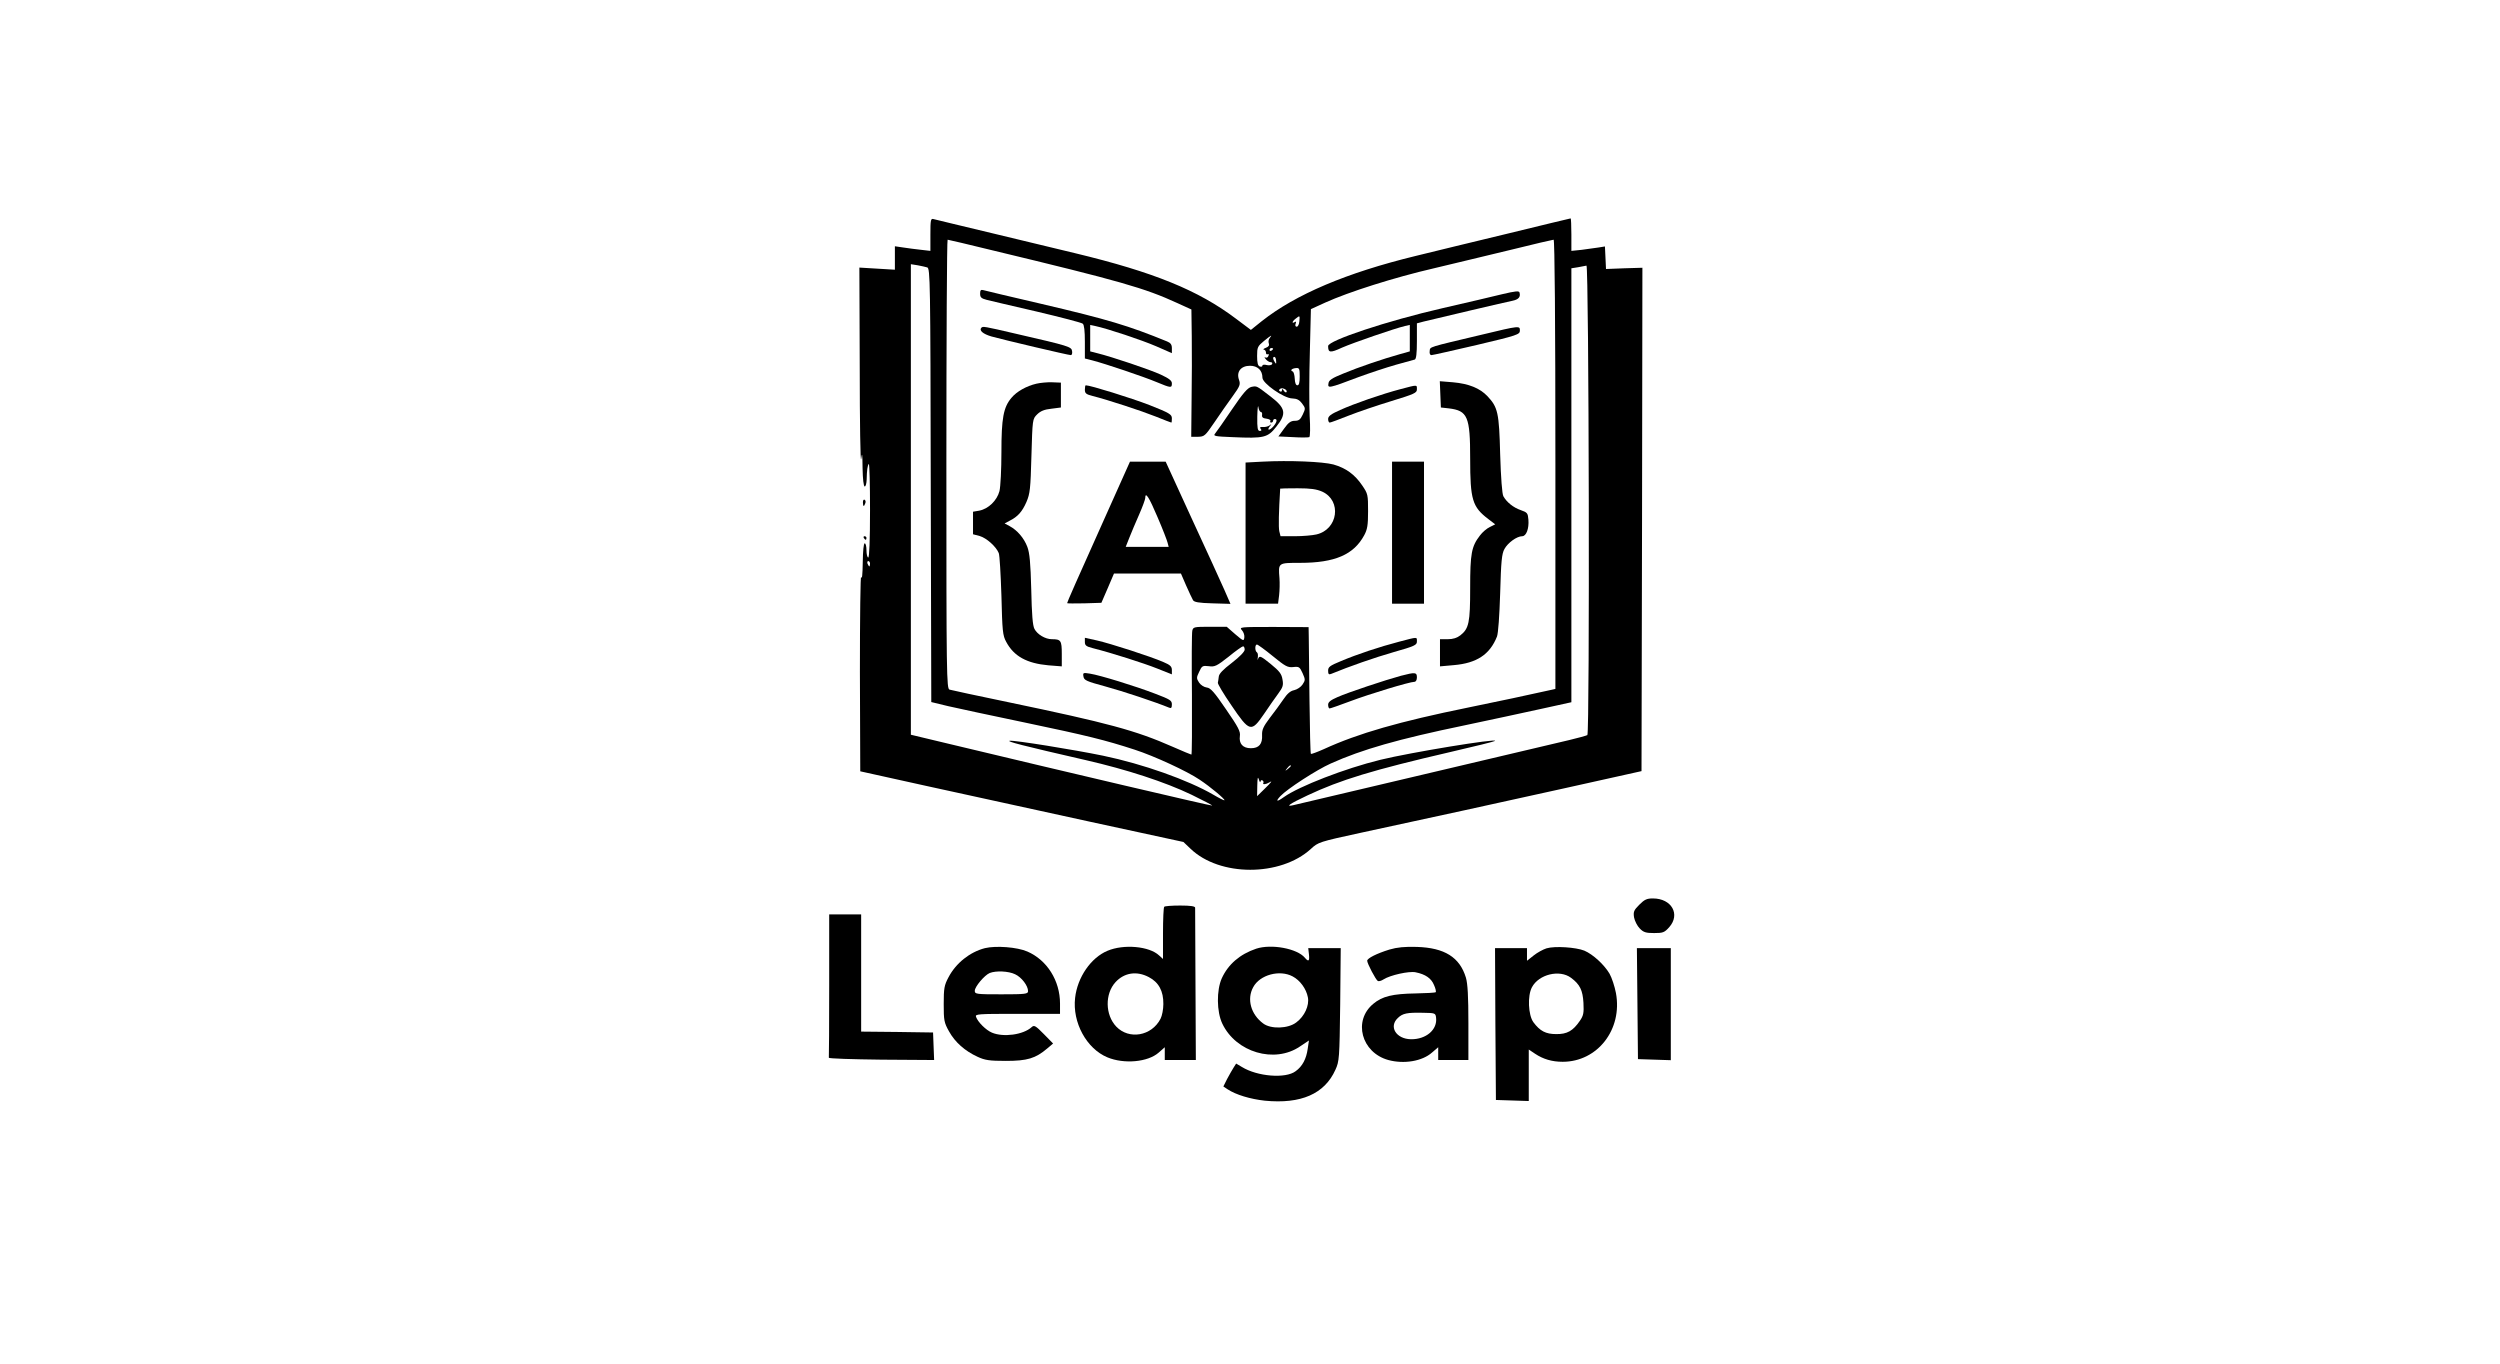
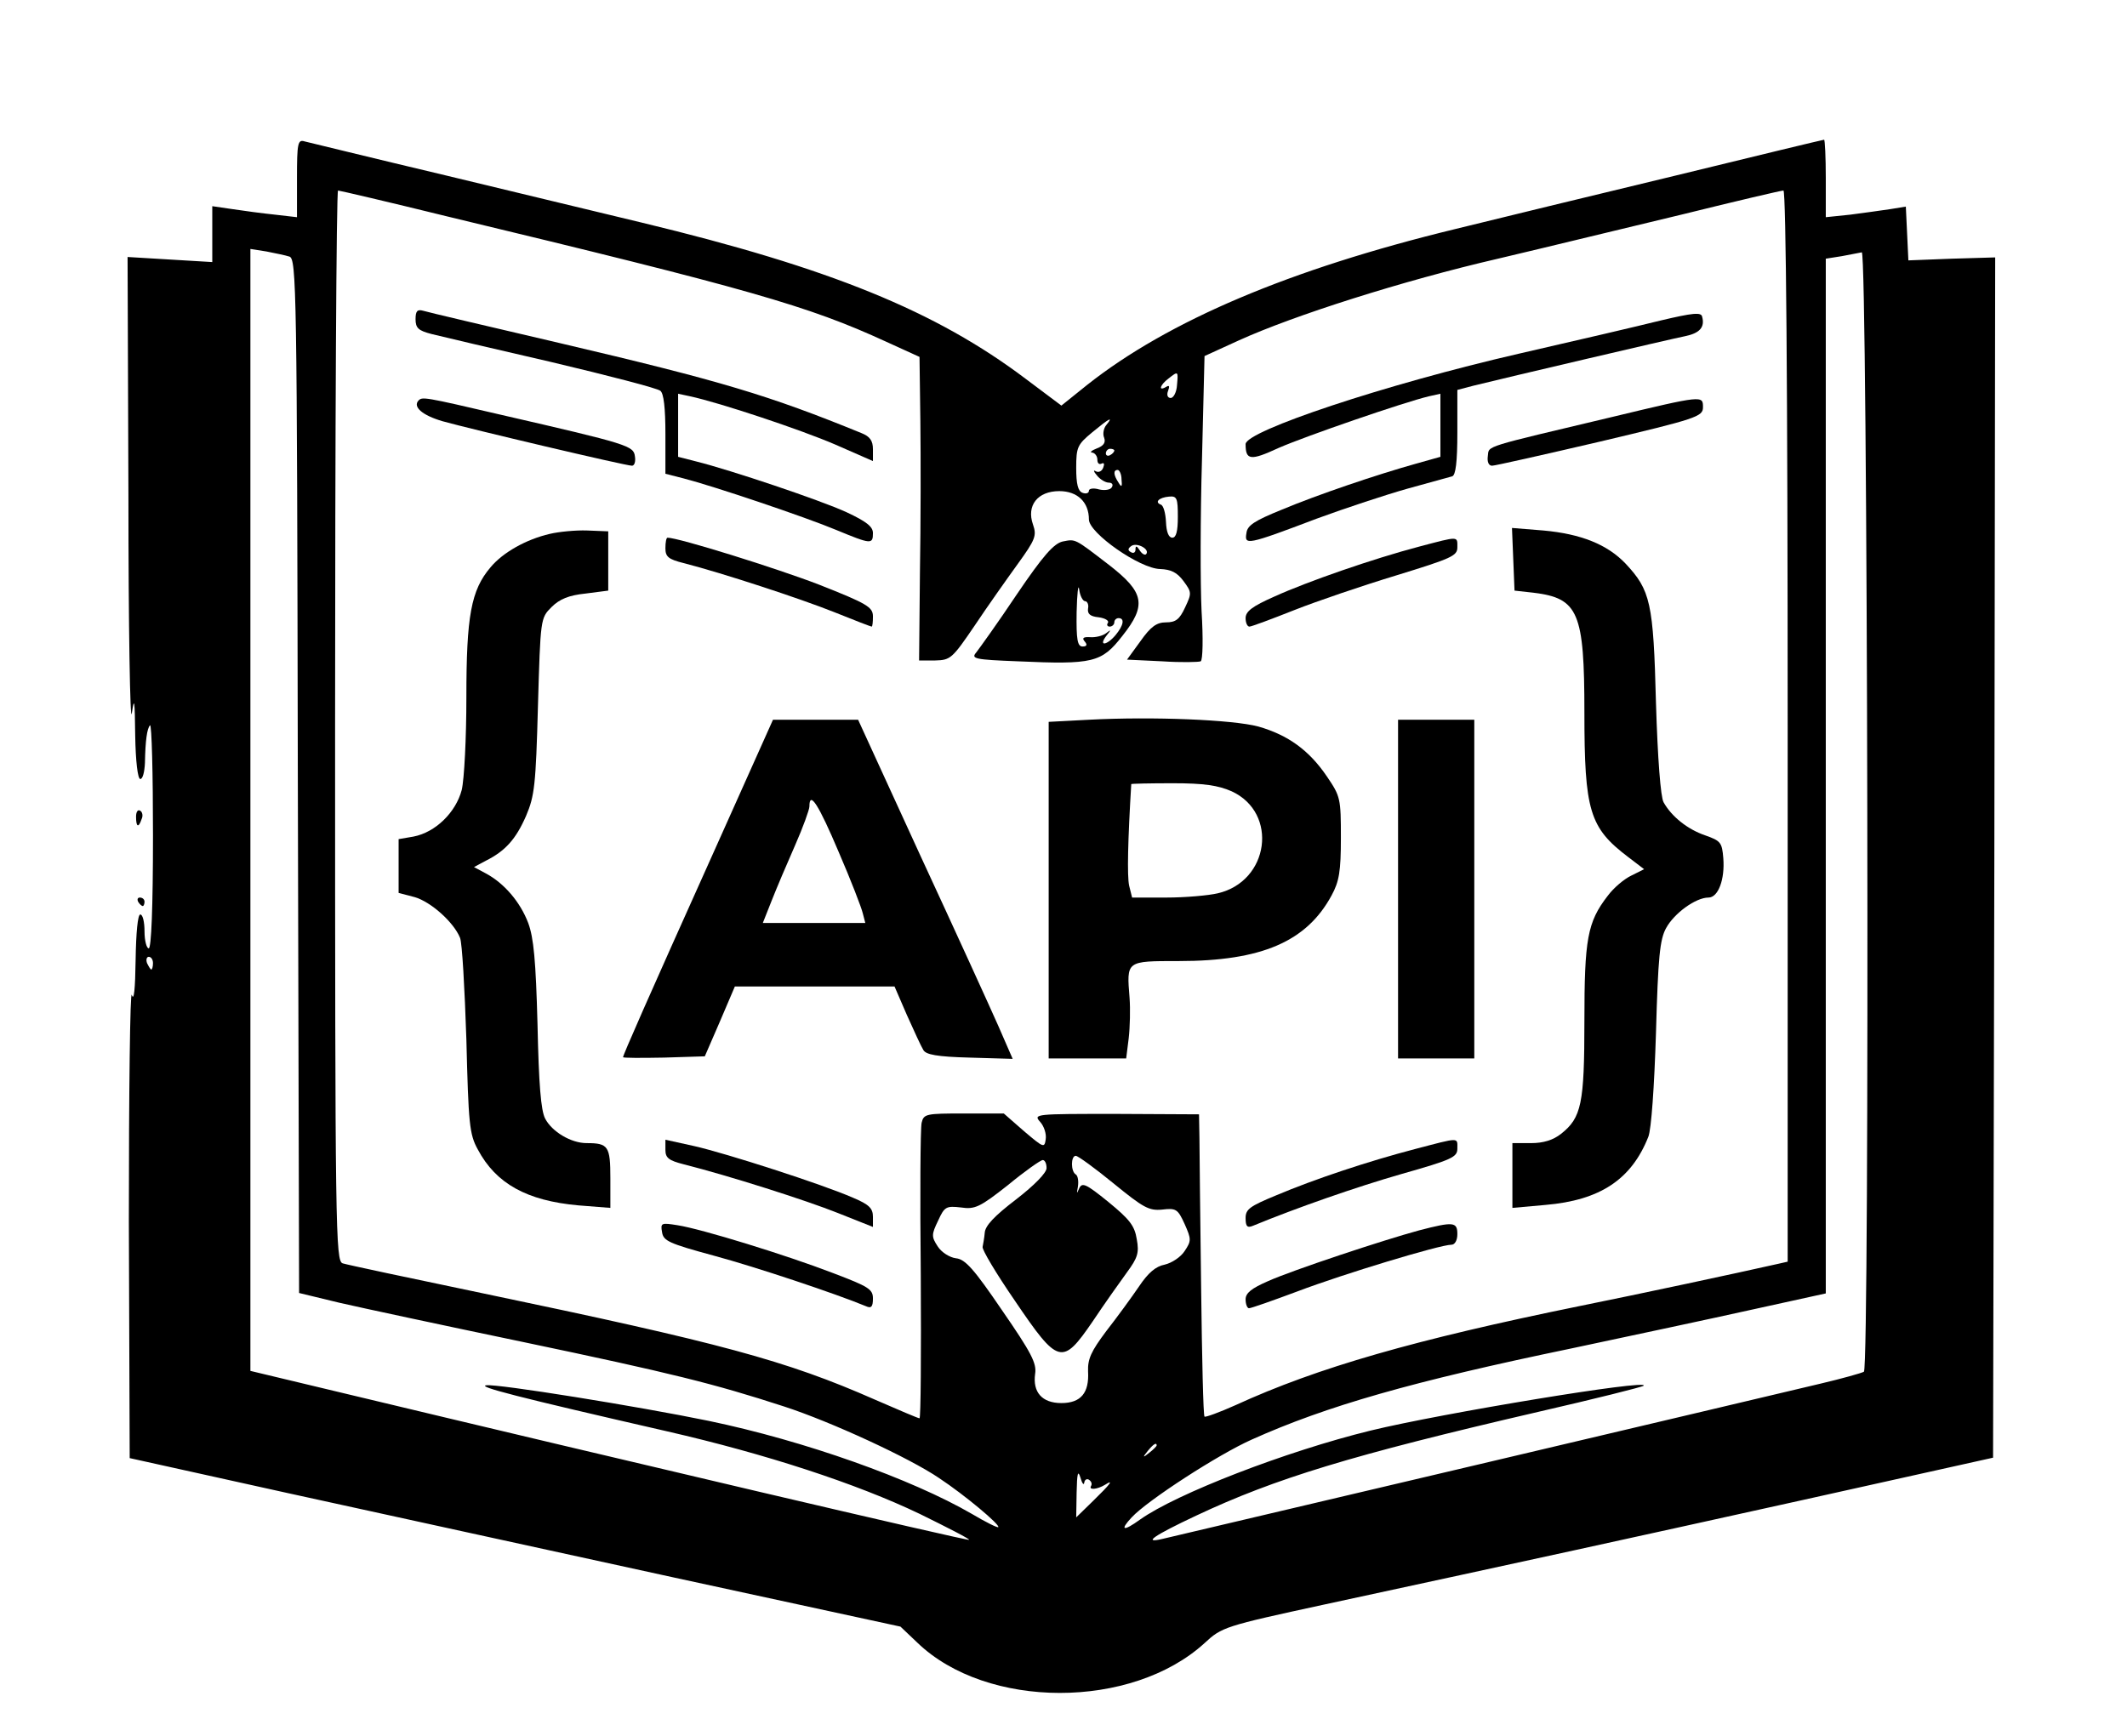
- <svg xmlns="http://www.w3.org/2000/svg" version="1.0" width="1408pt" height="768pt" viewBox="0 0 1408 768" preserveAspectRatio="xMidYMid meet">
-   <g transform="translate(0,768) scale(0.1,-0.1)" fill="#000000" stroke="none">
-     <path d="M5240 6359 l0 -92 -52 6 c-29 3 -74 9 -100 13 l-48 7 0 -66 0 -66 -100 6 -100 6 2 -564 c0 -310 4 -541 8 -514 6 41 7 31 8 -52 1 -61 6 -103 12 -103 6 0 10 17 11 38 1 54 5 81 12 89 4 3 7 -114 7 -260 0 -171 -4 -267 -10 -267 -5 0 -10 18 -10 40 0 22 -4 40 -10 40 -6 0 -10 -43 -11 -107 -1 -70 -4 -99 -9 -83 -4 14 -7 -227 -7 -534 l2 -560 375 -83 c206 -45 616 -135 910 -199 l535 -116 40 -38 c164 -158 506 -158 678 -1 41 38 47 40 282 91 491 106 701 152 1135 248 l445 99 3 1417 2 1418 -102 -3 -103 -4 -3 64 -3 63 -37 -6 c-20 -3 -63 -9 -94 -13 l-58 -6 0 92 c0 50 -2 91 -4 91 -2 0 -160 -38 -352 -85 -192 -46 -425 -103 -519 -126 -391 -95 -678 -217 -869 -368 l-61 -49 -84 63 c-212 160 -462 262 -906 369 -82 20 -292 70 -465 112 -173 41 -323 78 -332 80 -16 5 -18 -4 -18 -87z m354 -90 c715 -172 852 -211 1037 -296 l79 -36 2 -151 c1 -83 1 -244 -1 -358 l-2 -208 38 0 c36 1 40 4 93 82 30 45 76 110 102 146 42 58 45 67 36 93 -16 45 11 79 62 79 43 0 70 -26 70 -67 0 -32 120 -116 168 -117 26 -1 40 -8 55 -28 20 -27 20 -29 4 -63 -13 -28 -22 -35 -45 -35 -22 0 -36 -10 -60 -44 l-32 -44 83 -4 c45 -3 86 -2 91 0 5 3 6 55 2 119 -3 63 -3 224 1 358 l6 244 81 37 c130 59 387 141 612 193 115 27 311 75 437 105 125 31 232 56 237 56 6 0 10 -456 10 -1265 l0 -1265 -22 -5 c-102 -23 -326 -71 -470 -100 -387 -79 -618 -145 -812 -234 -38 -17 -71 -29 -73 -27 -3 2 -6 139 -8 303 -2 164 -4 324 -4 355 l-1 56 -196 1 c-191 0 -196 0 -179 -19 9 -10 15 -28 13 -41 -3 -21 -5 -20 -51 19 l-48 42 -94 0 c-90 0 -95 -1 -100 -22 -3 -13 -4 -175 -2 -361 1 -185 0 -337 -3 -337 -3 0 -50 20 -105 44 -211 93 -365 134 -925 251 -173 36 -323 68 -332 71 -17 5 -18 74 -18 1270 0 695 3 1264 7 1264 3 0 119 -27 257 -61z m-372 -95 c17 -5 18 -74 20 -1227 l3 -1221 95 -23 c52 -12 248 -54 435 -93 348 -73 449 -98 615 -152 111 -36 297 -122 366 -169 62 -41 145 -111 140 -116 -2 -2 -30 12 -62 31 -143 83 -396 173 -622 220 -165 34 -500 88 -525 84 -22 -3 70 -27 428 -109 231 -53 446 -123 596 -195 65 -32 118 -59 116 -61 -3 -3 -825 190 -1484 348 l-213 51 0 1325 0 1325 38 -6 c20 -4 45 -9 54 -12z m3718 -2634 c-5 -3 -51 -16 -102 -28 -104 -25 -1520 -359 -1555 -367 -47 -11 -20 8 80 55 187 88 367 143 807 245 135 31 247 59 250 62 15 16 -477 -65 -645 -106 -200 -49 -458 -149 -544 -210 -40 -29 -49 -26 -20 5 37 40 205 149 284 184 176 79 378 137 754 215 141 30 334 71 428 92 l173 38 0 1222 0 1222 38 6 c20 4 42 8 47 9 14 4 19 -2635 5 -2644z m-1622 2330 c-1 -16 -8 -30 -15 -30 -7 0 -10 7 -6 17 4 11 3 14 -5 9 -19 -11 -14 5 6 20 23 18 23 18 20 -16z m-167 -94 c-6 -7 -9 -21 -5 -30 4 -11 -1 -19 -17 -25 -13 -5 -18 -10 -11 -10 6 -1 12 -8 12 -17 0 -8 4 -12 10 -9 6 3 7 -1 4 -9 -3 -9 -11 -13 -18 -9 -6 4 -5 -1 3 -10 7 -9 20 -17 28 -17 8 0 11 -5 7 -11 -3 -6 -17 -8 -30 -5 -13 4 -24 2 -24 -3 0 -6 -7 -8 -15 -5 -11 4 -15 21 -15 59 0 49 3 55 38 84 40 33 51 39 33 17z m19 -60 c0 -3 -4 -8 -10 -11 -5 -3 -10 -1 -10 4 0 6 5 11 10 11 6 0 10 -2 10 -4z m17 -68 c2 -18 0 -20 -7 -8 -12 18 -13 30 -2 30 4 0 9 -10 9 -22z m133 -89 c0 -34 -4 -49 -13 -49 -9 0 -14 14 -15 37 -1 21 -6 39 -12 41 -16 6 -4 17 19 19 19 2 21 -4 21 -48z m-75 -88 c-3 -3 -10 1 -15 9 -7 11 -10 12 -10 2 0 -7 -5 -10 -11 -6 -8 4 -7 9 2 15 14 8 44 -9 34 -20z m-2345 -966 c0 -8 -2 -15 -4 -15 -2 0 -6 7 -10 15 -3 8 -1 15 4 15 6 0 10 -7 10 -15z m2268 -520 c71 -58 84 -65 115 -62 33 4 37 1 53 -34 16 -36 16 -40 0 -64 -9 -14 -30 -28 -47 -32 -21 -4 -39 -19 -61 -52 -17 -25 -52 -73 -77 -105 -36 -48 -44 -66 -43 -95 3 -51 -17 -75 -63 -75 -46 0 -68 26 -62 69 4 25 -9 50 -78 150 -66 97 -87 121 -109 123 -15 2 -34 14 -43 28 -15 23 -15 28 1 61 15 33 19 35 54 31 33 -5 45 1 111 53 40 33 77 59 82 59 5 0 9 -8 9 -19 0 -11 -28 -40 -72 -74 -51 -39 -73 -62 -74 -79 -1 -12 -4 -28 -5 -33 -2 -6 32 -63 76 -127 103 -152 112 -154 184 -49 28 42 65 94 81 116 25 34 29 46 23 78 -5 32 -17 47 -67 88 -53 43 -62 47 -69 32 -6 -14 -6 -13 -3 4 2 13 0 26 -5 29 -12 7 -12 44 0 44 5 0 45 -29 89 -65z m102 -619 c0 -2 -8 -10 -17 -17 -16 -13 -17 -12 -4 4 13 16 21 21 21 13z m-171 -88 c1 7 6 10 11 7 6 -4 8 -10 5 -15 -6 -10 15 -8 33 3 22 14 13 2 -28 -38 l-40 -39 1 59 c1 45 3 54 9 35 4 -14 8 -19 9 -12z" />
+ <svg xmlns="http://www.w3.org/2000/svg" width="490" height="400" viewBox="460 90 490 410" fill="currentColor" stroke="none" preserveAspectRatio="xMidYMid meet" role="img" aria-label="ledgapi">
+   <g transform="translate(0,768) scale(0.1,-0.1)">
+     <path d="M5240 6359 l0 -92 -52 6 c-29 3 -74 9 -100 13 l-48 7 0 -66 0 -66 -100 6 -100 6 2 -564 c0 -310 4 -541 8 -514 6 41 7 31 8 -52 1 -61 6 -103 12 -103 6 0 10 17 11 38 1 54 5 81 12 89 4 3 7 -114 7 -260 0 -171 -4 -267 -10 -267 -5 0 -10 18 -10 40 0 22 -4 40 -10 40 -6 0 -10 -43 -11 -107 -1 -70 -4 -99 -9 -83 -4 14 -7 -227 -7 -534 l2 -560 375 -83 c206 -45 616 -135 910 -199 l535 -116 40 -38 c164 -158 506 -158 678 -1 41 38 47 40 282 91 491 106 701 152 1135 248 l445 99 3 1417 2 1418 -102 -3 -103 -4 -3 64 -3 63 -37 -6 c -20 -3 -63 -9 -94 -13 l-58 -6 0 92 c0 50 -2 91 -4 91 -2 0 -160 -38 -352 -85 -192 -46 -425 -103 -519 -126 -391 -95 -678 -217 -869 -368 l-61 -49 -84 63 c-212 160 -462 262 -906 369 -82 20 -292 70 -465 112 -173 41 -323 78 -332 80 -16 5 -18 -4 -18 -87z m354 -90 c715 -172 852 -211 1037 -296 l79 -36 2 -151 c1 -83 1 -244 -1 -358 l-2 -208 38 0 c36 1 40 4 93 82 30 45 76 110 102 146 42 58 45 67 36 93 -16 45 11 79 62 79 43 0 70 -26 70 -67 0 -32 120 -116 168 -117 26 -1 40 -8 55 -28 20 -27 20 -29 4 -63 -13 -28 -22 -35 -45 -35 -22 0 -36 -10 -60 -44 l-32 -44 83 -4 c45 -3 86 -2 91 0 5 3 6 55 2 119 -3 63 -3 224 1 358 l6 244 81 37 c130 59 387 141 612 193 115 27 311 75 437 105 125 31 232 56 237 56 6 0 10 -456 10 -1265 l0 -1265 -22 -5 c-102 -23 -326 -71 -470 -100 -387 -79 -618 -145 -812 -234 -38 -17 -71 -29 -73 -27 -3 2 -6 139 -8 303 -2 164 -4 324 -4 355 l-1 56 -196 1 c-191 0 -196 0 -179 -19 9 -10 15 -28 13 -41 -3 -21 -5 -20 -51 19 l-48 42 -94 0 c-90 0 -95 -1 -100 -22 -3 -13 -4 -175 -2 -361 1 -185 0 -337 -3 -337 -3 0 -50 20 -105 44 -211 93 -365 134 -925 251 -173 36 -323 68 -332 71 -17 5 -18 74 -18 1270 0 695 3 1264 7 1264 3 0 119 -27 257 -61z m-372 -95 c17 -5 18 -74 20 -1227 l3 -1221 95 -23 c 52 -12 248 -54 435 -93 348 -73 449 -98 615 -152 111 -36 297 -122 366 -169 62 -41 145 -111 140 -116 -2 -2 -30 12 -62 31 -143 83 -396 173 -622 220 -165 34 -500 88 -525 84 -22 -3 70 -27 428 -109 231 -53 446 -123 596 -195 65 -32 118 -59 116 -61 -3 -3 -825 190 -1484 348 l-213 51 0 1325 0 1325 38 -6 c20 -4 45 -9 54 -12z m3718 -2634 c-5 -3 -51 -16 -102 -28 -104 -25 -1520 -359 -1555 -367 -47 -11 -20 8 80 55 187 88 367 143 807 245 135 31 247 59 250 62 15 16 -477 -65 -645 -106 -200 -49 -458 -149 -544 -210 -40 -29 -49 -26 -20 5 37 40 205 149 284 184 176 79 378 137 754 215 141 30 334 71 428 92 l173 38 0 1222 0 1222 38 6 c20 4 42 8 47 9 14 4 19 -2635 5 -2644z m-1622 2330 c-1 -16 -8 -30 -15 -30 -7 0 -10 7 -6 17 4 11 3 14 -5 9 -19 -11 -14 5 6 20 23 18 23 18 20 -16z m-167 -94 c-6 -7 -9 -21 -5 -30 4 -11 -1 -19 -17 -25 -13 -5 -18 -10 -11 -10 6 -1 12 -8 12 -17 0 -8 4 -12 10 -9 6 3 7 -1 4 -9 -3 -9 -11 -13 -18 -9 -6 4 -5 -1 3 -10 7 -9 20 -17 28 -17 8 0 11 -5 7 -11 -3 -6 -17 -8 -30 -5 -13 4 -24 2 -24 -3 0 -6 -7 -8 -15 -5 -11 4 -15 21 -15 59 0 49 3 55 38 84 40 33 51 39 33 17z m19 -60 c0 -3 -4 -8 -10 -11 -5 -3 -10 -1 -10 4 0 6 5 11 10 11 6 0 10 -2 10 -4z m17 -68 c2 -18 0 -20 -7 -8 -12 18 -13 30 -2 30 4 0 9 -10 9 -22z m133 -89 c0 -34 -4 -49 -13 -49 -9 0 -14 14 -15 37 -1 21 -6 39 -12 41 -16 6 -4 17 19 19 19 2 21 -4 21 -48z m-75 -88 c-3 -3 -10 1 -15 9 -7 11 -10 12 -10 2 0 -7 -5 -10 -11 -6 -8 4 -7 9 2 15 14 8 44 -9 34 -20z m-2345 -966 c0 -8 -2 -15 -4 -15 -2 0 -6 7 -10 15 -3 8 -1 15 4 15 6 0 10 -7 10 -15z m2268 -520 c71 -58 84 -65 115 -62 33 4 37 1 53 -34 16 -36 16 -40 0 -64 -9 -14 -30 -28 -47 -32 -21 -4 -39 -19 -61 -52 -17 -25 -52 -73 -77 -105 -36 -48 -44 -66 -43 -95 3 -51 -17 -75 -63 -75 -46 0 -68 26 -62 69 4 25 -9 50 -78 150 -66 97 -87 121 -109 123 -15 2 -34 14 -43 28 -15 23 -15 28 1 61 15 33 19 35 54 31 33 -5 45 1 111 53 40 33 77 59 82 59 5 0 9 -8 9 -19 0 -11 -28 -40 -72 -74 -51 -39 -73 -62 -74 -79 -1 -12 -4 -28 -5 -33 -2 -6 32 -63 76 -127 103 -152 112 -154 184 -49 28 42 65 94 81 116 25 34 29 46 23 78 -5 32 -17 47 -67 88 -53 43 -62 47 -69 32 -6 -14 -6 -13 -3 4 2 13 0 26 -5 29 -12 7 -12 44 0 44 5 0 45 -29 89 -65z m102 -619 c0 -2 -8 -10 -17 -17 -16 -13 -17 -12 -4 4 13 16 21 21 21 13z m-171 -88 c1 7 6 10 11 7 6 -4 8 -10 5 -15 -6 -10 15 -8 33 3 22 14 13 2 -28 -38 l-40 -39 1 59 c1 45 3 54 9 35 4 -14 8 -19 9 -12z" />
    <path d="M5520 6026 c0 -21 7 -27 38 -35 20 -5 147 -35 282 -66 135 -32 251 -62 258 -68 8 -6 12 -40 12 -103 l0 -93 43 -11 c70 -18 287 -91 361 -122 82 -34 86 -34 86 -7 0 15 -15 27 -62 49 -63 29 -275 100 -355 120 l-43 11 0 75 0 74 28 -6 c70 -15 262 -79 343 -114 l89 -39 0 28 c0 20 -7 30 -27 38 -218 89 -330 123 -714 213 -167 39 -312 73 -321 76 -14 4 -18 -1 -18 -20z" />
    <path d="M8460 6023 c-52 -13 -202 -48 -333 -78 -318 -73 -647 -183 -647 -214 0 -38 11 -40 78 -9 64 28 296 108 355 122 l27 6 0 -75 0 -74 -57 -16 c-93 -26 -232 -73 -318 -109 -64 -26 -81 -37 -83 -55 -5 -29 0 -29 166 34 68 25 165 57 215 71 51 14 98 27 105 29 8 3 12 33 12 104 l0 100 38 10 c81 20 469 111 500 117 34 7 47 21 40 46 -2 11 -22 9 -98 -9z" />
    <path d="M5527 5834 c-14 -15 9 -35 57 -49 64 -18 432 -105 447 -105 6 0 9 10 7 22 -3 25 -15 29 -315 98 -184 43 -187 43 -196 34z" />
    <path d="M8345 5795 c-307 -73 -290 -67 -293 -92 -2 -14 2 -23 10 -23 7 0 122 26 255 57 228 54 243 59 243 81 0 28 1 29 -215 -23z" />
    <path d="M5837 5519 c-56 -13 -111 -44 -140 -79 -46 -54 -57 -115 -57 -307 0 -96 -5 -194 -11 -219 -14 -53 -62 -100 -114 -110 l-35 -6 0 -64 0 -63 38 -10 c38 -11 92 -59 107 -96 5 -11 11 -119 15 -240 5 -199 7 -224 27 -260 43 -81 116 -121 237 -132 l76 -6 0 70 c0 76 -5 83 -56 83 -37 0 -82 27 -98 58 -10 19 -15 81 -18 222 -4 151 -9 205 -22 240 -19 50 -57 94 -100 117 l-28 15 28 15 c46 23 71 51 95 106 20 47 23 73 28 259 6 207 6 208 32 234 19 19 41 28 80 32 l54 7 0 70 0 70 -50 2 c-27 1 -67 -3 -88 -8z" />
    <path d="M8112 5459 l3 -74 45 -5 c106 -13 120 -46 120 -283 0 -232 12 -272 103 -341 l38 -29 -30 -15 c-17 -8 -42 -29 -56 -48 -48 -62 -55 -102 -55 -296 0 -195 -7 -228 -55 -266 -19 -15 -42 -22 -71 -22 l-44 0 0 -76 0 -77 78 7 c129 11 203 60 243 161 7 18 14 117 18 245 5 179 9 221 24 248 19 35 70 72 100 72 23 0 39 43 35 93 -3 37 -6 41 -43 54 -41 14 -79 44 -98 78 -7 12 -14 103 -18 235 -6 237 -13 266 -72 329 -43 45 -105 70 -194 78 l-74 6 3 -74z" />
    <path d="M6110 5485 c0 -20 7 -26 43 -35 90 -23 276 -84 356 -116 47 -19 86 -34 88 -34 2 0 3 11 3 24 0 22 -13 30 -127 75 -101 39 -332 111 -358 111 -3 0 -5 -11 -5 -25z" />
    <path d="M7048 5501 c-21 -5 -46 -33 -109 -126 -44 -66 -88 -127 -95 -136 -13 -15 -4 -17 98 -21 178 -8 198 -3 247 60 58 73 52 103 -32 168 -82 63 -78 61 -109 55z m53 -141 c5 0 9 -8 7 -17 -2 -13 5 -19 25 -21 15 -2 25 -8 22 -13 -4 -5 -1 -9 4 -9 6 0 11 5 11 10 0 6 5 10 10 10 15 0 12 -17 -7 -40 -21 -25 -41 -27 -22 -2 12 15 12 16 -1 6 -8 -6 -25 -10 -37 -9 -16 1 -20 -2 -13 -10 7 -8 5 -12 -5 -12 -12 0 -15 16 -14 81 1 45 4 69 6 54 2 -16 9 -28 14 -28z" />
    <path d="M7890 5489 c-110 -29 -265 -83 -342 -118 -52 -23 -68 -35 -68 -51 0 -11 4 -20 9 -20 5 0 53 18 106 39 53 21 162 58 241 82 130 40 144 46 144 66 0 27 5 27 -90 2z" />
    <path d="M7110 5080 l-95 -5 0 -398 0 -397 92 0 91 0 6 48 c3 26 4 69 2 95 -7 88 -9 87 116 87 196 0 302 46 361 155 18 33 22 57 22 136 0 93 -1 98 -33 145 -42 62 -92 98 -162 118 -60 16 -248 24 -400 16z m337 -169 c111 -51 89 -213 -33 -241 -21 -5 -76 -10 -121 -10 l-81 0 -7 28 c-5 23 -3 108 5 240 0 1 44 2 98 2 74 0 107 -5 139 -19z" />
    <path d="M6231 4783 c-169 -376 -221 -495 -221 -500 0 -2 43 -2 97 -1 l96 3 36 83 35 82 189 0 188 0 29 -67 c17 -38 34 -75 39 -83 6 -11 32 -16 109 -18 l102 -3 -34 78 c-19 43 -101 223 -183 400 l-148 323 -100 0 -101 0 -133 -297z m288 -15 c29 -67 54 -132 57 -145 l6 -23 -121 0 -121 0 21 53 c11 28 36 87 55 130 19 43 34 85 34 92 0 39 22 4 69 -107z" />
    <path d="M7840 4680 l0 -400 90 0 90 0 0 400 0 400 -90 0 -90 0 0 -400z" />
    <path d="M6110 4064 c0 -19 8 -25 43 -34 107 -27 289 -85 364 -115 l83 -33 0 24 c0 20 -9 29 -47 45 -73 32 -300 105 -375 122 l-68 15 0 -24z" />
    <path d="M7880 4066 c-111 -29 -237 -71 -327 -109 -63 -26 -73 -33 -73 -54 0 -20 4 -24 18 -18 102 42 242 91 350 122 120 34 132 40 132 60 0 27 7 27 -100 -1z" />
    <path d="M6102 3870 c3 -21 16 -27 123 -56 100 -27 288 -90 358 -119 13 -6 17 -2 17 18 0 22 -10 28 -94 60 -112 43 -310 104 -367 113 -38 6 -41 6 -37 -16z" />
    <path d="M7890 3874 c-85 -23 -299 -94 -357 -120 -39 -17 -53 -28 -53 -43 0 -12 4 -21 8 -21 5 0 56 18 115 40 108 41 336 110 363 110 8 0 14 10 14 25 0 29 -9 30 -90 9z" />
    <path d="M4860 4851 c0 -25 6 -27 13 -6 4 8 2 17 -3 20 -6 4 -10 -3 -10 -14z" />
    <path d="M4865 4650 c3 -5 8 -10 11 -10 2 0 4 5 4 10 0 6 -5 10 -11 10 -5 0 -7 -4 -4 -10z" />
    <path d="M9233 2585 c-31 -31 -35 -40 -30 -72 4 -20 18 -48 32 -62 21 -22 35 -26 81 -26 50 0 58 3 85 33 64 72 14 162 -92 162 -34 0 -47 -6 -76 -35z" />
    <path d="M6557 2573 c-4 -3 -7 -71 -7 -150 l0 -144 -22 20 c-55 52 -199 65 -291 26 -93 -39 -169 -149 -182 -265 -16 -138 64 -286 182 -335 94 -39 228 -27 289 27 l34 30 0 -36 0 -36 88 0 87 0 -2 423 c-1 232 -2 428 -2 435 -1 8 -25 12 -84 12 -46 0 -87 -3 -90 -7z m-87 -396 c56 -29 83 -79 82 -152 0 -29 -7 -66 -16 -83 -50 -97 -177 -119 -249 -44 -63 66 -65 185 -4 251 49 53 119 64 187 28z" />
    <path d="M4670 2130 c0 -220 -1 -403 -2 -407 -2 -5 131 -9 295 -11 l298 -2 -3 77 -3 78 -202 3 -203 2 0 330 0 330 -90 0 -90 0 0 -400z" />
    <path d="M5547 2340 c-85 -22 -163 -84 -205 -164 -24 -45 -27 -62 -27 -151 0 -92 2 -104 30 -154 34 -61 89 -110 161 -143 41 -19 66 -23 159 -23 121 0 167 14 233 70 l33 28 -52 53 c-47 48 -55 52 -69 39 -47 -43 -159 -58 -223 -31 -34 14 -80 60 -90 89 -6 16 9 17 233 17 l240 0 0 58 c0 129 -73 245 -184 293 -57 25 -177 34 -239 19z m170 -147 c37 -17 73 -65 73 -95 0 -16 -14 -18 -150 -18 -142 0 -150 1 -150 20 0 23 55 88 84 100 35 14 106 11 143 -7z" />
    <path d="M7075 2337 c-92 -31 -158 -88 -194 -167 -30 -67 -29 -188 3 -255 77 -162 294 -226 437 -129 l51 34 -7 -47 c-8 -57 -30 -99 -68 -126 -56 -43 -216 -30 -303 24 l-32 19 -14 -22 c-8 -13 -25 -42 -37 -65 l-21 -42 24 -16 c47 -31 128 -55 209 -64 204 -20 337 38 398 174 22 48 23 64 27 368 l3 317 -91 0 -92 0 4 -35 c4 -38 -2 -44 -23 -19 -43 52 -189 79 -274 51z m205 -156 c42 -22 77 -70 86 -118 9 -46 -19 -107 -65 -141 -46 -36 -144 -39 -187 -6 -69 51 -93 137 -56 204 37 70 149 100 222 61z" />
    <path d="M7825 2332 c-71 -22 -125 -49 -125 -63 0 -15 48 -107 60 -114 5 -3 20 1 32 9 37 24 145 48 181 40 55 -11 88 -34 103 -71 9 -19 13 -38 10 -41 -3 -3 -54 -6 -113 -7 -129 -2 -188 -16 -238 -58 -116 -95 -68 -275 84 -317 88 -24 191 -7 246 42 l35 30 0 -36 0 -36 85 0 85 0 0 208 c0 151 -4 222 -14 256 -35 115 -120 168 -276 173 -69 2 -111 -2 -155 -15z m263 -384 c8 -67 -56 -122 -141 -121 -84 1 -127 71 -74 120 27 26 52 31 142 29 68 -1 70 -2 73 -28z" />
    <path d="M8710 2339 c-19 -6 -52 -24 -72 -40 l-38 -30 0 36 0 35 -90 0 -90 0 2 -427 3 -428 93 -3 92 -3 0 145 0 145 36 -24 c45 -30 95 -45 155 -45 196 0 338 182 300 387 -7 37 -23 86 -36 109 -30 51 -93 109 -142 130 -47 19 -166 27 -213 13z m138 -166 c50 -37 66 -70 70 -141 3 -57 0 -72 -20 -101 -39 -57 -72 -76 -134 -75 -58 0 -91 17 -128 67 -29 40 -34 149 -8 197 39 73 156 101 220 53z" />
    <path d="M9222 2028 l3 -313 93 -3 92 -3 0 316 0 315 -95 0 -96 0 3 -312z" />
  </g>
</svg>
